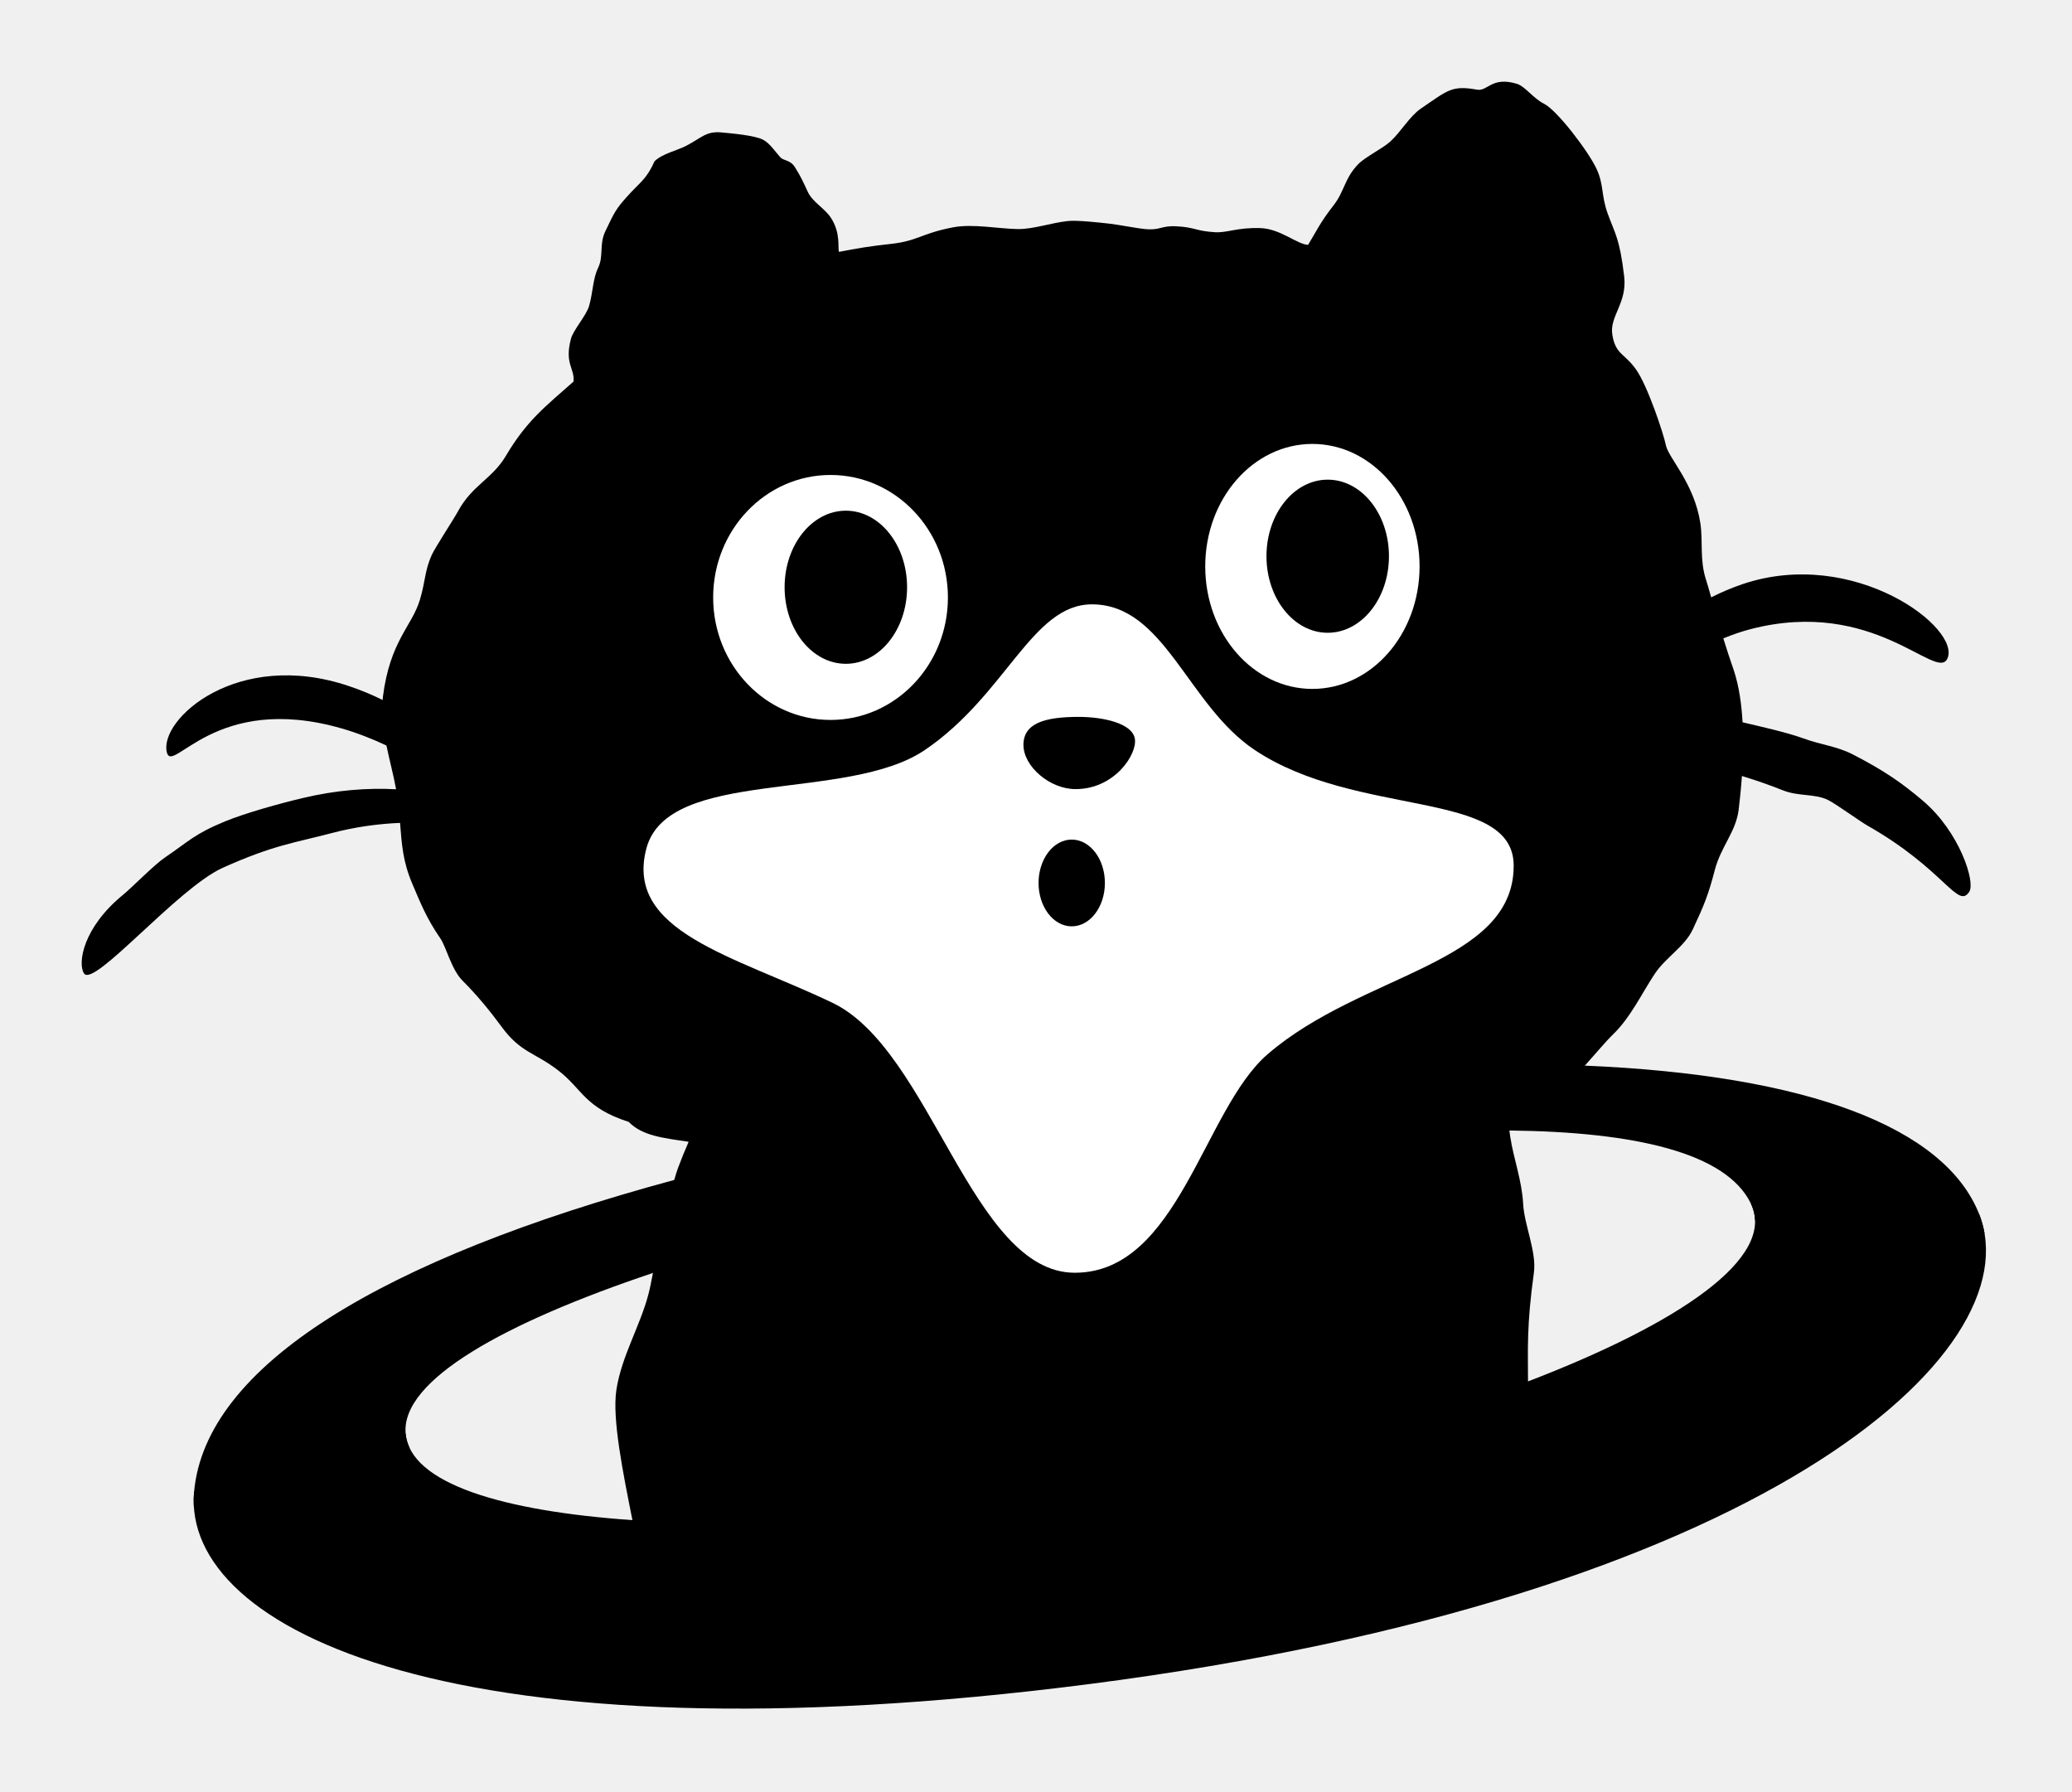
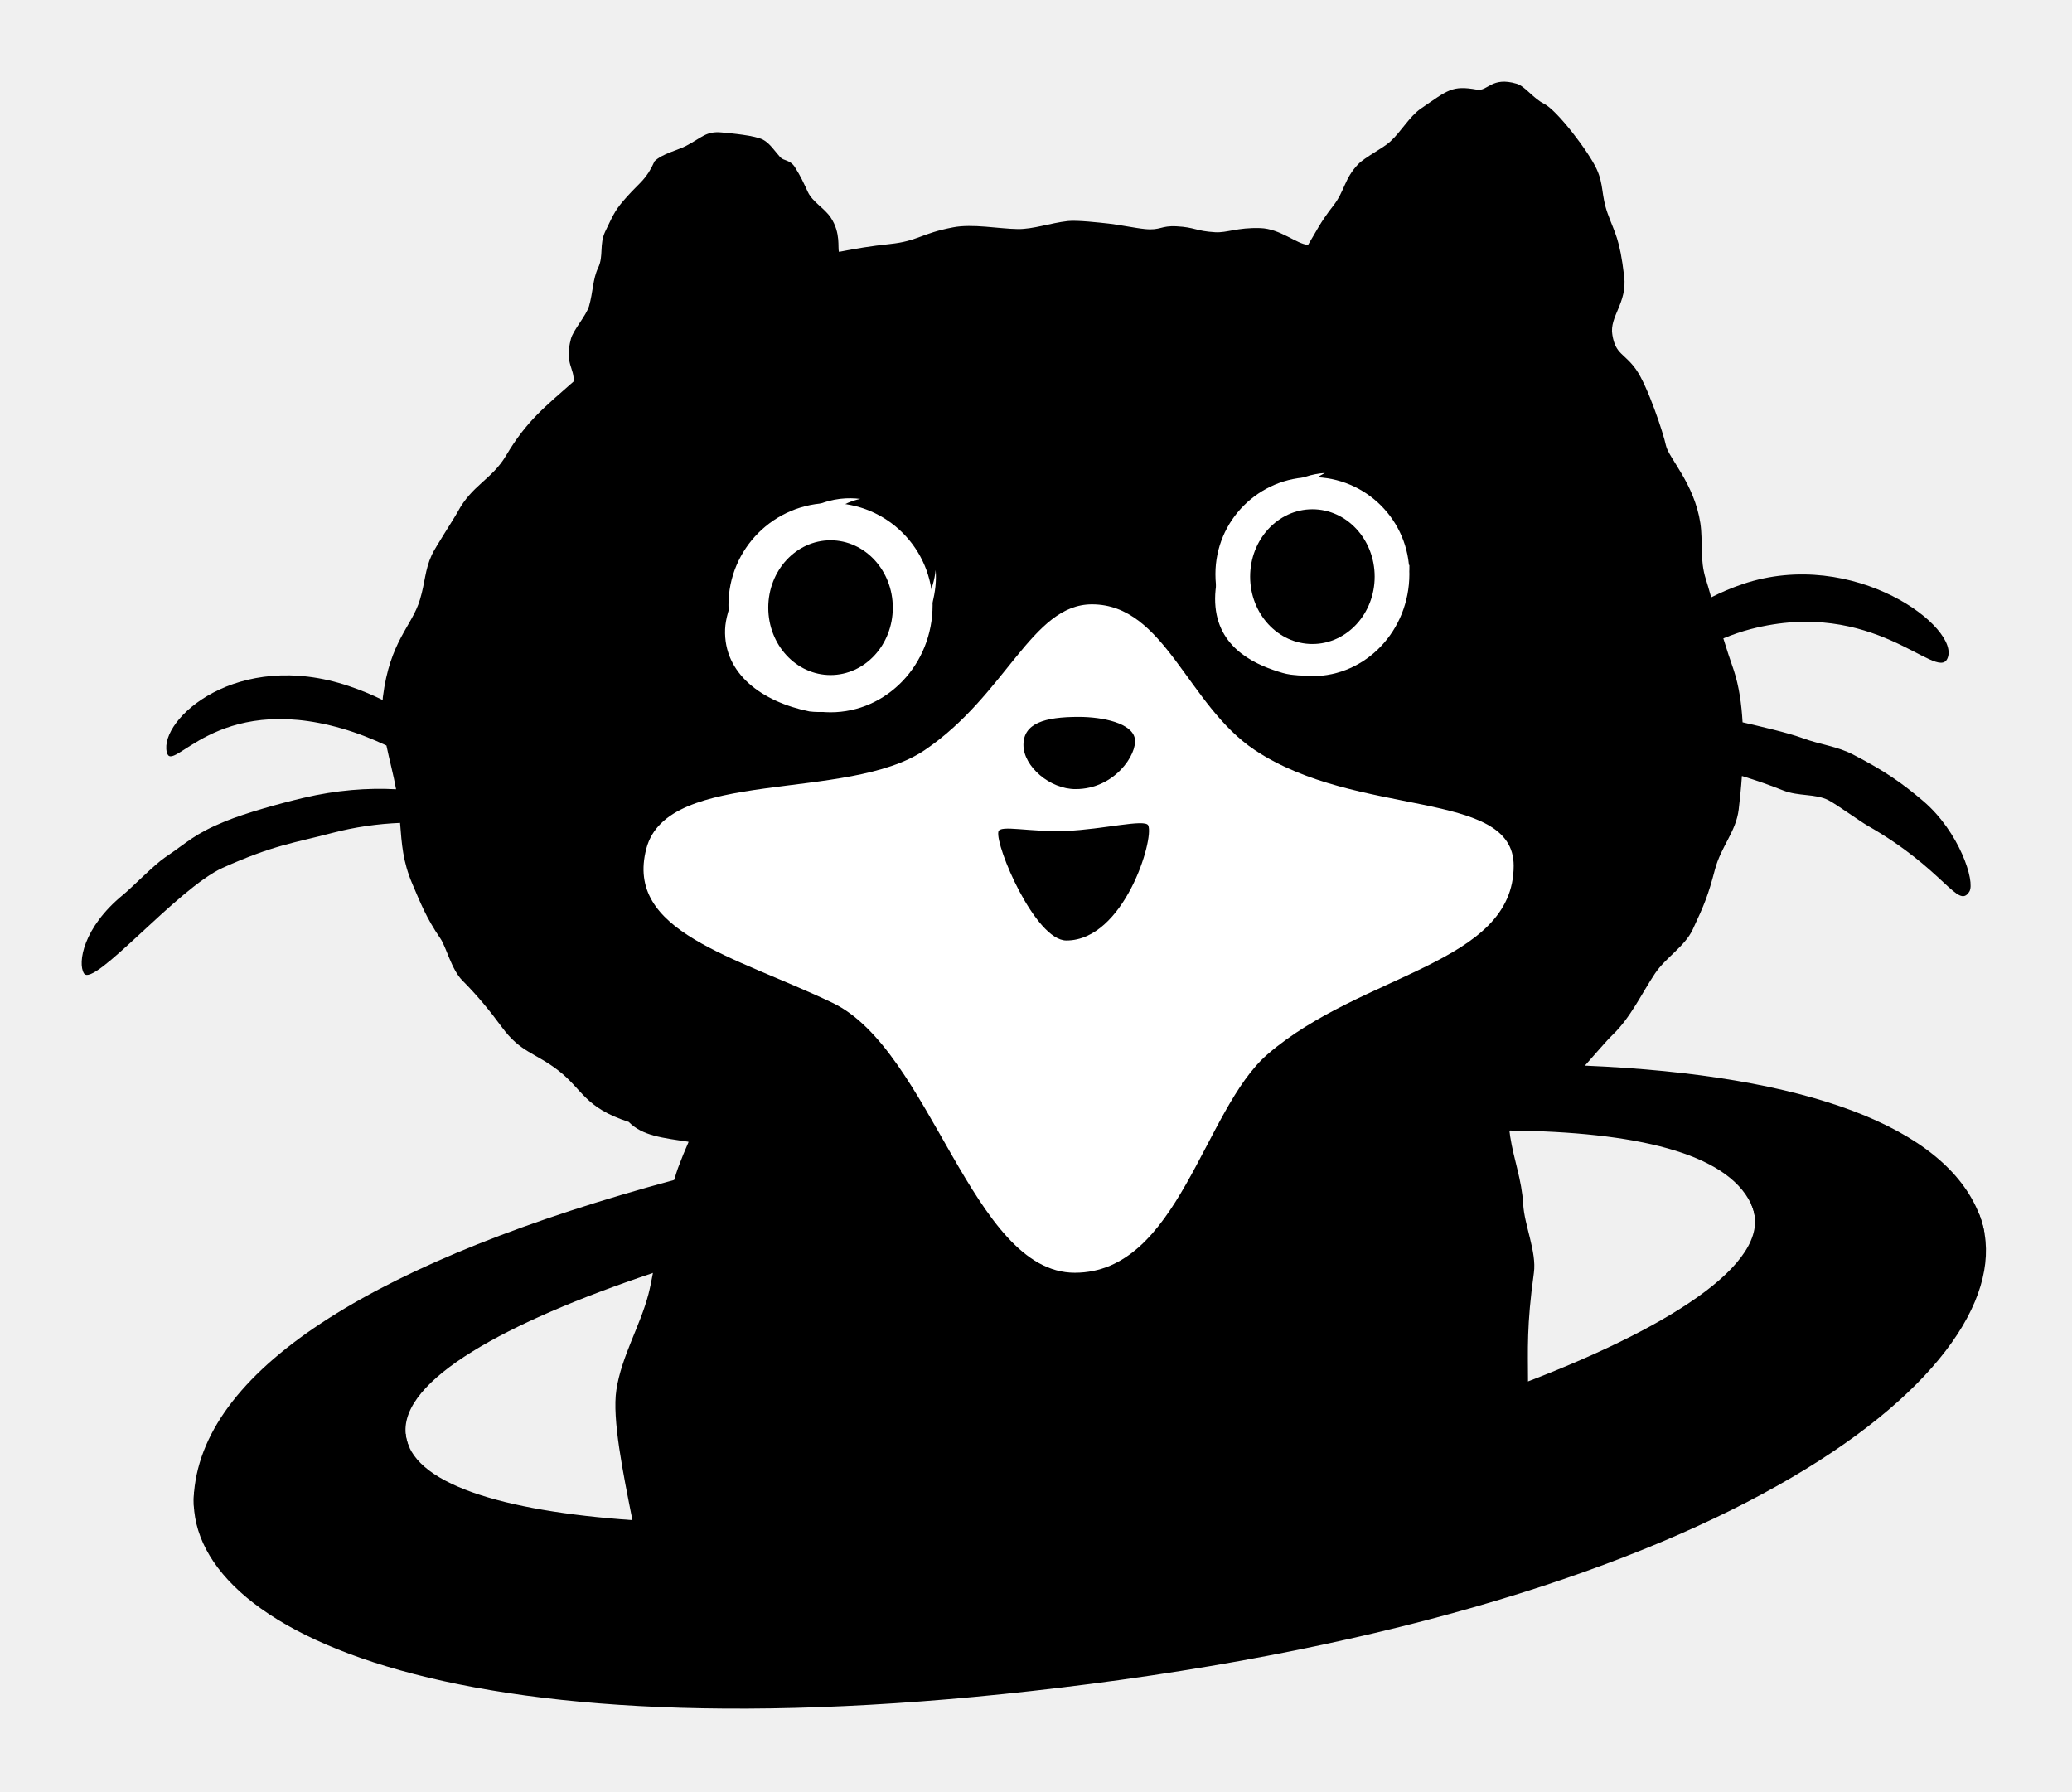
<svg xmlns="http://www.w3.org/2000/svg" viewBox="0 0 406 351" width="406" height="351">
  <style>
@keyframes head-t {
  0% { transform: translate(209px, 226px) rotate(-3deg) scale(1, 1) translate(-209px, -226px); animation-timing-function: cubic-bezier(0.65, 0, 0.35, 1); }
  100% { transform: translate(209px, 226px) rotate(0deg) scale(1, 1) translate(-209px, -226px); }
}
- @keyframes eye-l-white-s {
-   0% { d: path("M185.74 117.06C185.74 103.81 175.44 93.06 162.74 93.06C150.04 93.06 139.74 103.81 139.74 117.06C139.74 130.31 150.04 141.06 162.74 141.06C175.44 141.06 185.74 130.31 185.74 117.06Z"); }
-   8.333% { d: path("M185.74 117.06C185.74 103.81 175.44 93.06 162.74 93.06C150.04 93.06 139.74 103.81 139.74 117.06C139.74 130.31 150.04 141.06 162.74 141.06C175.44 141.06 185.74 130.31 185.74 117.06Z"); animation-timing-function: cubic-bezier(0.42, 0, 0.58, 1); }
-   100% { d: path("M182.74 118.56C182.74 107.51 173.79 98.56 162.74 98.56C151.69 98.56 142.74 107.51 142.74 118.56C142.74 130.16 151.69 139.56 162.74 139.56C173.79 139.56 182.74 130.16 182.74 118.56Z"); }
+ @keyframes eye-l-white-t {
+   0% { transform: translate(162.74px, 119.06px) rotate(0deg) scale(1, 1) translate(-162.74px, -119.06px); }
+   4.167% { transform: translate(162.74px, 119.06px) rotate(0deg) scale(1, 1) translate(-162.74px, -119.06px); animation-timing-function: cubic-bezier(0.42, 0, 1, 1); }
+   25% { transform: translate(162.74px, 119.06px) rotate(0deg) scale(1, 0.08) translate(-162.74px, -119.06px); }
+   37.5% { transform: translate(162.74px, 119.06px) rotate(0deg) scale(1, 0.08) translate(-162.74px, -119.06px); animation-timing-function: cubic-bezier(0.33, 1, 0.68, 1); }
+   83.333% { transform: translate(162.74px, 119.06px) rotate(0deg) scale(1, 1) translate(-162.74px, -119.06px); }
+   100% { transform: translate(162.74px, 119.06px) rotate(0deg) scale(1, 1) translate(-162.74px, -119.06px); }
}
- @keyframes eye-r-white-s {
-   0% { d: path("M278.16 110.98C278.16 97.72 268.76 86.98 257.16 86.98C245.56 86.98 236.16 97.72 236.16 110.98C236.16 124.23 245.56 134.98 257.16 134.98C268.76 134.98 278.16 124.23 278.16 110.98Z"); }
-   8.333% { d: path("M278.16 110.98C278.16 97.72 268.76 86.98 257.16 86.98C245.56 86.98 236.16 97.72 236.16 110.98C236.16 124.23 245.56 134.98 257.16 134.98C268.76 134.98 278.16 124.23 278.16 110.98Z"); animation-timing-function: cubic-bezier(0.42, 0, 0.58, 1); }
-   100% { d: path("M276.16 112.48C276.16 101.99 267.65 93.48 257.16 93.48C246.67 93.48 238.16 101.99 238.16 112.48C238.16 123.53 246.67 132.48 257.16 132.48C267.65 132.48 276.16 123.53 276.16 112.48Z"); }
+ @keyframes eye-l-white-s-curious {
+   0% { opacity: 1; }
+   25% { opacity: 1; animation-timing-function: cubic-bezier(0.65, 0, 0.35, 1); }
+   37.5% { opacity: 0; }
+   100% { opacity: 0; }
+ }
+ @keyframes eye-l-white-s-normal {
+   0% { opacity: 0; }
+   25% { opacity: 0; animation-timing-function: cubic-bezier(0.65, 0, 0.35, 1); }
+   37.5% { opacity: 1; }
+   100% { opacity: 1; }
+ }
+ @keyframes eye-r-white-t {
+   0% { transform: translate(257.16px, 112.98px) rotate(0deg) scale(1, 1) translate(-257.16px, -112.98px); }
+   4.167% { transform: translate(257.16px, 112.98px) rotate(0deg) scale(1, 1) translate(-257.16px, -112.98px); animation-timing-function: cubic-bezier(0.42, 0, 1, 1); }
+   25% { transform: translate(257.16px, 112.98px) rotate(0deg) scale(1, 0.08) translate(-257.16px, -112.98px); }
+   37.5% { transform: translate(257.16px, 112.98px) rotate(0deg) scale(1, 0.08) translate(-257.16px, -112.98px); animation-timing-function: cubic-bezier(0.33, 1, 0.68, 1); }
+   83.333% { transform: translate(257.16px, 112.98px) rotate(0deg) scale(1, 1) translate(-257.16px, -112.98px); }
+   100% { transform: translate(257.16px, 112.98px) rotate(0deg) scale(1, 1) translate(-257.16px, -112.98px); }
+ }
+ @keyframes eye-r-white-s-curious {
+   0% { opacity: 1; }
+   25% { opacity: 1; animation-timing-function: cubic-bezier(0.65, 0, 0.35, 1); }
+   37.5% { opacity: 0; }
+   100% { opacity: 0; }
+ }
+ @keyframes eye-r-white-s-normal {
+   0% { opacity: 0; }
+   25% { opacity: 0; animation-timing-function: cubic-bezier(0.65, 0, 0.35, 1); }
+   37.5% { opacity: 1; }
+   100% { opacity: 1; }
+ }
+ @keyframes eye-l-pupil-t {
+   0% { transform: translate(162.74px, 119.06px) rotate(0deg) scale(1, 1) translate(-162.74px, -119.06px); }
+   4.167% { transform: translate(162.74px, 119.06px) rotate(0deg) scale(1, 1) translate(-162.74px, -119.06px); animation-timing-function: cubic-bezier(0.42, 0, 1, 1); }
+   25% { transform: translate(162.74px, 119.06px) rotate(0deg) scale(1, 0.08) translate(-162.74px, -119.06px); }
+   37.5% { transform: translate(162.74px, 119.06px) rotate(0deg) scale(1, 0.08) translate(-162.74px, -119.06px); animation-timing-function: cubic-bezier(0.33, 1, 0.68, 1); }
+   83.333% { transform: translate(162.74px, 119.06px) rotate(0deg) scale(1, 1) translate(-162.74px, -119.06px); }
+   100% { transform: translate(162.74px, 119.06px) rotate(0deg) scale(1, 1) translate(-162.74px, -119.06px); }
}
@keyframes eye-l-pupil-s {
-   0% { d: path("M177.74 115.06C177.74 106.78 172.37 100.06 165.74 100.06C159.11 100.06 153.74 106.78 153.74 115.06C153.74 123.34 159.11 130.06 165.74 130.06C172.37 130.06 177.74 123.34 177.74 115.06Z"); }
-   8.333% { d: path("M177.74 115.06C177.74 106.78 172.37 100.06 165.74 100.06C159.11 100.06 153.74 106.78 153.74 115.06C153.74 123.34 159.11 130.06 165.74 130.06C172.37 130.06 177.74 123.34 177.74 115.06Z"); animation-timing-function: cubic-bezier(0.42, 0, 0.58, 1); }
+   0% { d: path("M174.94 119.06C174.94 111.77 169.48 105.86 162.74 105.86C156 105.86 150.54 111.77 150.54 119.06C150.54 126.35 156 132.26 162.74 132.26C169.48 132.26 174.94 126.35 174.94 119.06Z"); }
  100% { d: path("M174.94 119.06C174.94 111.77 169.48 105.86 162.74 105.86C156 105.86 150.54 111.77 150.54 119.06C150.54 126.35 156 132.26 162.74 132.26C169.48 132.26 174.94 126.35 174.94 119.06Z"); }
}
+ @keyframes eye-l-pupil-o {
+   0% { opacity: 0; }
+   8.333% { opacity: 0; animation-timing-function: cubic-bezier(0.42, 0, 1, 1); }
+   20.833% { opacity: 0; }
+   41.667% { opacity: 0; animation-timing-function: cubic-bezier(0.33, 1, 0.68, 1); }
+   50% { opacity: 1; }
+   100% { opacity: 1; }
+ }
+ @keyframes eye-r-pupil-t {
+   0% { transform: translate(257.16px, 112.98px) rotate(0deg) scale(1, 1) translate(-257.16px, -112.98px); }
+   4.167% { transform: translate(257.16px, 112.98px) rotate(0deg) scale(1, 1) translate(-257.16px, -112.98px); animation-timing-function: cubic-bezier(0.42, 0, 1, 1); }
+   25% { transform: translate(257.16px, 112.98px) rotate(0deg) scale(1, 0.08) translate(-257.16px, -112.98px); }
+   37.5% { transform: translate(257.16px, 112.98px) rotate(0deg) scale(1, 0.08) translate(-257.16px, -112.98px); animation-timing-function: cubic-bezier(0.33, 1, 0.68, 1); }
+   83.333% { transform: translate(257.16px, 112.98px) rotate(0deg) scale(1, 1) translate(-257.16px, -112.98px); }
+   100% { transform: translate(257.16px, 112.98px) rotate(0deg) scale(1, 1) translate(-257.16px, -112.98px); }
+ }
@keyframes eye-r-pupil-s {
-   0% { d: path("M272.16 108.98C272.16 100.7 266.79 93.98 260.16 93.98C253.53 93.98 248.16 100.7 248.16 108.98C248.16 117.26 253.53 123.98 260.16 123.98C266.79 123.98 272.16 117.26 272.16 108.98Z"); }
-   8.333% { d: path("M272.16 108.98C272.16 100.7 266.79 93.98 260.16 93.98C253.53 93.98 248.16 100.7 248.16 108.98C248.16 117.26 253.53 123.98 260.16 123.98C266.79 123.98 272.16 117.26 272.16 108.98Z"); animation-timing-function: cubic-bezier(0.42, 0, 0.58, 1); }
+   0% { d: path("M269.36 112.98C269.36 105.69 263.9 99.78 257.16 99.78C250.42 99.78 244.96 105.69 244.96 112.98C244.96 120.27 250.42 126.18 257.16 126.18C263.9 126.18 269.36 120.27 269.36 112.98Z"); }
  100% { d: path("M269.36 112.98C269.36 105.69 263.9 99.78 257.16 99.78C250.42 99.78 244.96 105.69 244.96 112.98C244.96 120.27 250.42 126.18 257.16 126.18C263.9 126.18 269.36 120.27 269.36 112.98Z"); }
+ }
+ @keyframes eye-r-pupil-o {
+   0% { opacity: 0; }
+   8.333% { opacity: 0; animation-timing-function: cubic-bezier(0.42, 0, 1, 1); }
+   20.833% { opacity: 0; }
+   41.667% { opacity: 0; animation-timing-function: cubic-bezier(0.33, 1, 0.68, 1); }
+   50% { opacity: 1; }
+   100% { opacity: 1; }
}
@keyframes nose-s {
  0% { d: path("M210.76 154.61C218.42 154.61 222.88 147.76 222.37 144.74C221.87 141.72 216.2 140.46 211.35 140.46C204.68 140.46 200.54 141.72 200.54 145.95C200.54 150.18 205.74 154.63 210.76 154.61Z"); }
  8.333% { d: path("M210.76 154.61C218.42 154.61 222.88 147.76 222.37 144.74C221.87 141.72 216.2 140.46 211.35 140.46C204.68 140.46 200.54 141.72 200.54 145.95C200.54 150.18 205.74 154.63 210.76 154.61Z"); animation-timing-function: cubic-bezier(0.42, 0, 0.58, 1); }
  100% { d: path("M210.76 154.61C218.43 154.61 222.88 147.76 222.37 144.74C221.87 141.72 216.2 140.46 211.35 140.46C204.68 140.46 200.54 141.72 200.54 145.95C200.54 150.18 205.74 154.63 210.76 154.61Z"); }
}
@keyframes mouth-s {
-   0% { d: path("M216.5 173C216.5 168.31 213.59 164.5 210 164.5C206.41 164.5 203.5 168.31 203.5 173C203.5 177.69 206.41 181.5 210 181.5C213.59 181.5 216.5 177.69 216.5 173Z"); animation-timing-function: cubic-bezier(0.42, 0, 0.58, 1); }
+   0% { d: path("M208.95 162.8C201.84 163.09 195.94 161.55 195.63 162.94C194.99 165.74 202.85 184.27 208.95 184.27C220.24 184.27 226.21 164.36 224.99 161.72C224.38 160.4 216.07 162.52 208.95 162.8Z"); animation-timing-function: cubic-bezier(0.42, 0, 0.58, 1); }
  100% { d: path("M224.29 165.32C223.68 164 216.5 163.61 209.38 163.9C202.27 164.18 195.24 165.15 194.92 166.55C194.28 169.34 204.85 177.2 208.4 177.06C211.95 176.91 225.5 167.96 224.29 165.32Z"); }
}
</style>
  <g id="body" style="transform-box: view-box; transform-origin: 0px 0px">
    <g id="ring-back" style="transform-box: view-box; transform-origin: 0px 0px">
      <path d="M38.03 292.31C40.22 267.64 74.78 246.67 132.12 231.19C186 216 256 206 310.55 208.79C354.19 210.63 381.1 220.87 387.81 237.89C388.29 239.12 388.65 240.39 388.87 241.7L343.9 239.09C343.86 237.98 343.59 236.89 343.08 235.82C338.27 225.84 320.32 221.77 295.76 221.5C241 221 176 232 127.94 249.41C99.11 259.08 78.49 270.34 79.49 280.92C79.58 281.89 79.84 282.83 80.27 283.71L38.01 295.56C37.93 294.48 37.93 293.39 38.03 292.31Z" fill="#000000" />
    </g>
    <g id="torso" style="transform-box: view-box; transform-origin: 0px 0px">
      <path d="M310.55 208.79C266 201 180 201 131 213C131 218 132 222 134.94 223.71C134.23 225.33 133.53 227.02 132.85 228.85C132.58 229.58 132.35 230.37 132.12 231.19C130 238 129 244 127.94 249.41C127.67 250.86 127.39 252.28 127.06 253.57C125.43 259.82 121.78 265.74 120.78 272.31C119.91 277.97 122.09 288.62 123.92 297.84C125 306 126 314 128 318C176 318 256 300 299.41 292L299.41 270.66C299.4 264.41 299.12 259.74 300.56 249.37C301.12 245.26 298.69 240.08 298.46 235.92C298.19 231.14 296.63 227.27 295.92 222.7C295.86 222.31 295.81 221.91 295.76 221.5Z" fill="#000000" />
      <g id="head" style="transform-box: view-box; transform-origin: 0px 0px; animation: head-t 0.4s linear 1 forwards">
        <path d="M310.55 208.79C312.62 206.49 314.66 204.03 316.03 202.71C319.57 199.29 321.69 194.62 324.28 190.75C326.41 187.57 330.12 185.46 331.69 182.1C333.96 177.26 334.73 175.35 336.02 170.43C337.23 165.82 340.15 163 340.69 158.61C340.91 156.78 341.15 154.52 341.32 152.04C344.17 152.91 346.87 153.86 349.38 154.86C352.45 156.08 355.67 155.46 358.27 156.78C359.75 157.53 364.59 161.01 365.92 161.76C381.1 170.39 383.62 178.29 385.88 174.7C387.1 172.76 383.93 162.95 376.79 156.9C372.71 153.44 369.33 151.06 363.14 147.86C359.91 146.18 356.89 145.98 353.17 144.61C350.25 143.54 344.99 142.35 341.45 141.52C341.25 137.95 340.75 134.43 339.75 131.39C338.99 129.22 338.3 127.08 337.68 125.08C339.47 124.34 341.25 123.73 343.01 123.27C367.19 116.99 379.4 133.53 381.56 129.08C384.44 123.15 363.36 107.08 341.47 114.44C339.34 115.16 337.29 116.04 335.3 117.04C334.84 115.42 334.49 114.2 334.27 113.53C333.02 109.67 333.72 106.1 333.18 102.52C332 94.74 326.95 89.72 326.44 87.3C325.93 84.86 322.85 75.59 320.57 72.38C318.25 69.13 316.58 69.51 315.93 65.59C296 61 269 39 256.31 47.98C254.09 47.84 250.87 44.8 246.93 44.69C242.41 44.55 240.47 45.64 238.1 45.5C234.25 45.27 234.19 44.53 230.55 44.34C227.42 44.17 227.44 45.18 224.36 44.88C222.51 44.7 218.99 43.98 217.19 43.8C215.51 43.62 211.08 43.1 209.21 43.31C205.82 43.69 202.49 44.92 199.42 44.88C195.68 44.83 190.61 43.8 186.76 44.54C180.38 45.76 179.9 47.23 174.38 47.81C170.63 48.21 167.73 48.69 164.4 49.35C156 47 127 65 112.38 74.76C106.92 79.61 103.25 82.34 99.13 89.31C96.42 93.88 92.5 95.05 89.72 100.22C88.98 101.6 85.29 107.23 84.61 108.71C83.22 111.75 83.35 113.98 82.28 117.51C80.71 122.75 76.41 125.54 75.02 136.59C75 136.78 74.99 136.96 74.98 137.15C72.89 136.12 70.69 135.2 68.36 134.42C46.47 127.05 31.18 140.95 32.68 147.37C33.75 151.94 42.07 135.55 66.97 142.73C69.94 143.58 72.88 144.74 75.72 146.07C76.32 148.98 77.1 151.81 77.61 154.64C72.08 154.35 65.99 154.78 59.41 156.34C54.77 157.44 48.2 159.26 44.11 160.93C38.02 163.43 36.91 164.91 32.33 168C30.24 169.41 25.82 173.93 24.09 175.34C16.28 181.72 15.18 188.69 16.45 190.71C18.32 193.68 34.79 174.02 43.64 170.03C53.61 165.55 57.7 165.15 64.91 163.25C69.55 162.02 74.09 161.41 78.39 161.23C78.73 165.42 78.91 168.77 80.81 173.21C82.39 176.89 83.5 179.81 86.3 183.89C87.44 185.55 88.46 189.98 90.63 192.14C93.48 194.99 96.01 198.07 98.35 201.26C102.02 206.25 104.86 206.24 109.36 209.71C114.19 213.43 114.5 217.01 123.2 219.82C125.87 222.55 129.84 222.95 134.94 223.71C153 231 164 259 210 259C252 259 276 241 295.76 221.5L310.55 208.79Z" fill="#000000" />
        <g id="ear-l" style="transform-box: view-box; transform-origin: 0px 0px">
          <path d="M164.4 49.35C164.1 48.58 164.8 45.67 162.79 42.64C161.56 40.78 159.22 39.59 158.3 37.62C157.44 35.77 156.92 34.59 155.76 32.75C154.83 31.28 153.55 31.53 152.9 30.82C151.91 29.73 150.85 28.06 149.49 27.36C147.87 26.53 143.35 26.13 141.41 25.95C138.35 25.66 137.56 26.95 134.42 28.59C132.79 29.44 129.73 30.13 128.26 31.59C126.63 35.22 125.47 35.61 122.85 38.54C120.7 40.95 120.41 41.53 118.6 45.34C117.38 47.91 118.32 50.12 117.21 52.45C116.14 54.67 116.21 57.24 115.42 59.98C114.88 61.82 112.33 64.67 111.88 66.36C110.56 71.3 112.63 72.13 112.38 74.76C128 90 156 81 164.4 49.35Z" fill="#000000" />
        </g>
        <g id="ear-r" style="transform-box: view-box; transform-origin: 0px 0px">
          <path d="M315.93 65.59C315.33 61.97 318.87 59.4 318.25 54.15C317.36 46.62 316.46 45.84 315 41.79C313.71 38.16 314.29 36.21 312.84 33.09C311.23 29.63 305.11 21.62 302.58 20.35C300.38 19.24 298.83 16.89 297.19 16.41C292.27 14.94 291.52 17.94 289.43 17.57C284.47 16.68 283.73 17.65 278.42 21.27C276.19 22.8 274.53 25.82 272.39 27.76C270.99 29.04 267.46 30.79 266.13 32.17C263.4 35.01 263.49 37.44 261.27 40.28C258.62 43.67 257.86 45.46 256.31 47.98C273 70 294 84 315.93 65.59Z" fill="#000000" />
        </g>
        <g id="face" style="transform-box: view-box; transform-origin: 0px 0px">
          <path d="M245.86 146.95C232.68 138.17 228.23 118.41 213.96 118.41C202.21 118.41 197.17 136.13 181.22 146.95C166.04 157.26 130.85 150.31 126.65 166.26C122.36 182.58 143.81 187.25 163.12 196.48C182.43 205.72 190.45 249.37 210.6 249.37C230.91 249.37 235.8 217.42 248.38 206.56C266.85 190.61 296.6 188.93 296.6 169.62C296.6 154.51 266.01 160.38 245.86 146.95Z" fill="#ffffff" />
        </g>
-         <g id="eye-l-white" style="transform-box: view-box; transform-origin: 0px 0px">
-           <path d="M185.74 117.06C185.74 103.81 175.44 93.06 162.74 93.06C150.04 93.06 139.74 103.81 139.74 117.06C139.74 130.31 150.04 141.06 162.74 141.06C175.44 141.06 185.74 130.31 185.74 117.06Z" fill="#ffffff" style="animation: eye-l-white-s 0.4s linear 1 forwards" />
+         <g id="eye-l-white" style="transform-box: view-box; transform-origin: 0px 0px; animation: eye-l-white-t 0.4s linear 1 forwards">
+           <path d="M158.6 139.39C163.15 139.96 168.51 138.39 173.41 134.44C176.35 132.08 177.3 129.66 179.63 125.54C182.45 120.58 183.69 115.71 183.33 111.68C183.16 113.55 182.59 115.56 181.47 117.69C177.06 126.07 170.45 129.57 165.3 128.87C155.74 126.77 150.6 116.29 157.95 105.81C161.68 100.49 165.42 98.41 168.57 97.75C163.89 97.19 156.61 98.08 148.21 109.18C144.96 113.47 142.23 119.35 142.08 123.3C141.76 132.01 149.32 137.5 158.6 139.39Z" fill="#ffffff" style="animation: eye-l-white-s-curious 0.4s linear 1 forwards" />
+           <path d="M182.74 118.56C182.74 107.51 173.79 98.56 162.74 98.56C151.69 98.56 142.74 107.51 142.74 118.56C142.74 130.16 151.69 139.56 162.74 139.56C173.79 139.56 182.74 130.16 182.74 118.56Z" fill="#ffffff" style="animation: eye-l-white-s-normal 0.4s linear 1 forwards" />
        </g>
-         <g id="eye-r-white" style="transform-box: view-box; transform-origin: 0px 0px">
-           <path d="M278.16 110.98C278.16 97.72 268.76 86.98 257.16 86.98C245.56 86.98 236.16 97.72 236.16 110.98C236.16 124.23 245.56 134.98 257.16 134.98C268.76 134.98 278.16 124.23 278.16 110.98Z" fill="#ffffff" style="animation: eye-r-white-s 0.4s linear 1 forwards" />
+         <g id="eye-r-white" style="transform-box: view-box; transform-origin: 0px 0px; animation: eye-r-white-t 0.4s linear 1 forwards">
+           <path d="M251.3 131.84C255.21 132.99 261.79 132.18 267.09 128.33C269.54 126.55 272.34 122.71 273.85 119.52C275.36 116.33 276.08 113.42 276.18 110.6C276.04 110.88 275.91 111.17 275.75 111.46C271.34 119.84 264.73 123.34 259.58 122.64C250.02 120.54 244.88 110.06 252.23 99.58C254.75 95.99 257.27 93.87 259.61 92.67C254.62 93 249.48 95.81 245.06 101.53C243.37 103.7 239.71 108.72 238.91 111.69C238.18 114.45 237.97 116.82 238.17 118.88C238.97 127.49 246.69 130.49 251.3 131.84Z" fill="#ffffff" style="animation: eye-r-white-s-curious 0.4s linear 1 forwards" />
+           <path d="M276.16 112.48C276.16 101.99 267.65 93.48 257.16 93.48C246.67 93.48 238.16 101.99 238.16 112.48C238.16 123.53 246.67 132.48 257.16 132.48C267.65 132.48 276.16 123.53 276.16 112.48Z" fill="#ffffff" style="animation: eye-r-white-s-normal 0.4s linear 1 forwards" />
        </g>
        <g id="tear-l" style="transform-box: view-box; transform-origin: 0px 0px" />
        <g id="tear-r" style="transform-box: view-box; transform-origin: 0px 0px" />
-         <g id="eye-l-pupil" style="transform-box: view-box; transform-origin: 0px 0px">
-           <path d="M177.74 115.06C177.74 106.78 172.37 100.06 165.74 100.06C159.11 100.06 153.74 106.78 153.74 115.06C153.74 123.34 159.11 130.06 165.74 130.06C172.37 130.06 177.74 123.34 177.74 115.06Z" fill="#000000" style="animation: eye-l-pupil-s 0.4s linear 1 forwards" />
+         <g id="eye-l-pupil" style="transform-box: view-box; transform-origin: 0px 0px; animation: eye-l-pupil-t 0.4s linear 1 forwards">
+           <g style="animation: eye-l-pupil-o 0.4s linear 1 forwards">
+             <path d="M174.94 119.06C174.94 111.77 169.48 105.86 162.74 105.86C156 105.86 150.54 111.77 150.54 119.06C150.54 126.35 156 132.26 162.74 132.26C169.48 132.26 174.94 126.35 174.94 119.06Z" fill="#000000" style="animation: eye-l-pupil-s 0.4s linear 1 forwards" />
+           </g>
        </g>
-         <g id="eye-r-pupil" style="transform-box: view-box; transform-origin: 0px 0px">
-           <path d="M272.16 108.98C272.16 100.7 266.79 93.98 260.16 93.98C253.53 93.98 248.16 100.7 248.16 108.98C248.16 117.26 253.53 123.98 260.16 123.98C266.79 123.98 272.16 117.26 272.16 108.98Z" fill="#000000" style="animation: eye-r-pupil-s 0.4s linear 1 forwards" />
+         <g id="eye-r-pupil" style="transform-box: view-box; transform-origin: 0px 0px; animation: eye-r-pupil-t 0.4s linear 1 forwards">
+           <g style="animation: eye-r-pupil-o 0.4s linear 1 forwards">
+             <path d="M269.36 112.98C269.36 105.69 263.9 99.78 257.16 99.78C250.42 99.78 244.96 105.69 244.96 112.98C244.96 120.27 250.42 126.18 257.16 126.18C263.9 126.18 269.36 120.27 269.36 112.98Z" fill="#000000" style="animation: eye-r-pupil-s 0.4s linear 1 forwards" />
+           </g>
        </g>
        <g id="nose" style="transform-box: view-box; transform-origin: 0px 0px">
          <path d="M210.76 154.61C218.42 154.61 222.88 147.76 222.37 144.74C221.87 141.72 216.2 140.46 211.35 140.46C204.68 140.46 200.54 141.72 200.54 145.95C200.54 150.18 205.74 154.63 210.76 154.61Z" fill="#000000" style="animation: nose-s 0.4s linear 1 forwards" />
        </g>
        <g id="mouth" style="transform-box: view-box; transform-origin: 0px 0px">
-           <path d="M216.5 173C216.5 168.31 213.59 164.5 210 164.5C206.41 164.5 203.5 168.31 203.5 173C203.5 177.69 206.41 181.5 210 181.5C213.59 181.5 216.5 177.69 216.5 173Z" fill="#000000" style="animation: mouth-s 0.4s linear 1 forwards" />
+           <path d="M208.95 162.8C201.84 163.09 195.94 161.55 195.63 162.94C194.99 165.74 202.85 184.27 208.95 184.27C220.24 184.27 226.21 164.36 224.99 161.72C224.38 160.4 216.07 162.52 208.95 162.8Z" fill="#000000" style="animation: mouth-s 0.4s linear 1 forwards" />
        </g>
      </g>
    </g>
    <g id="ring-front" style="transform-box: view-box; transform-origin: 0px 0px">
      <path d="M38.03 292.31C35.62 319.4 89.69 345.91 213.53 329.95C344.58 313.05 398.57 265.21 387.81 237.89L343.08 235.82C348.22 246.49 328.66 259.44 299.41 270.66C246 292 176 302 123.92 297.84C98.44 296.06 80.4 290.67 79.49 280.92Z" fill="#000000" />
    </g>
    <g id="ring-gap-l" style="transform-box: view-box; transform-origin: 0px 0px" />
    <g id="ring-gap-r" style="transform-box: view-box; transform-origin: 0px 0px" />
  </g>
</svg>
